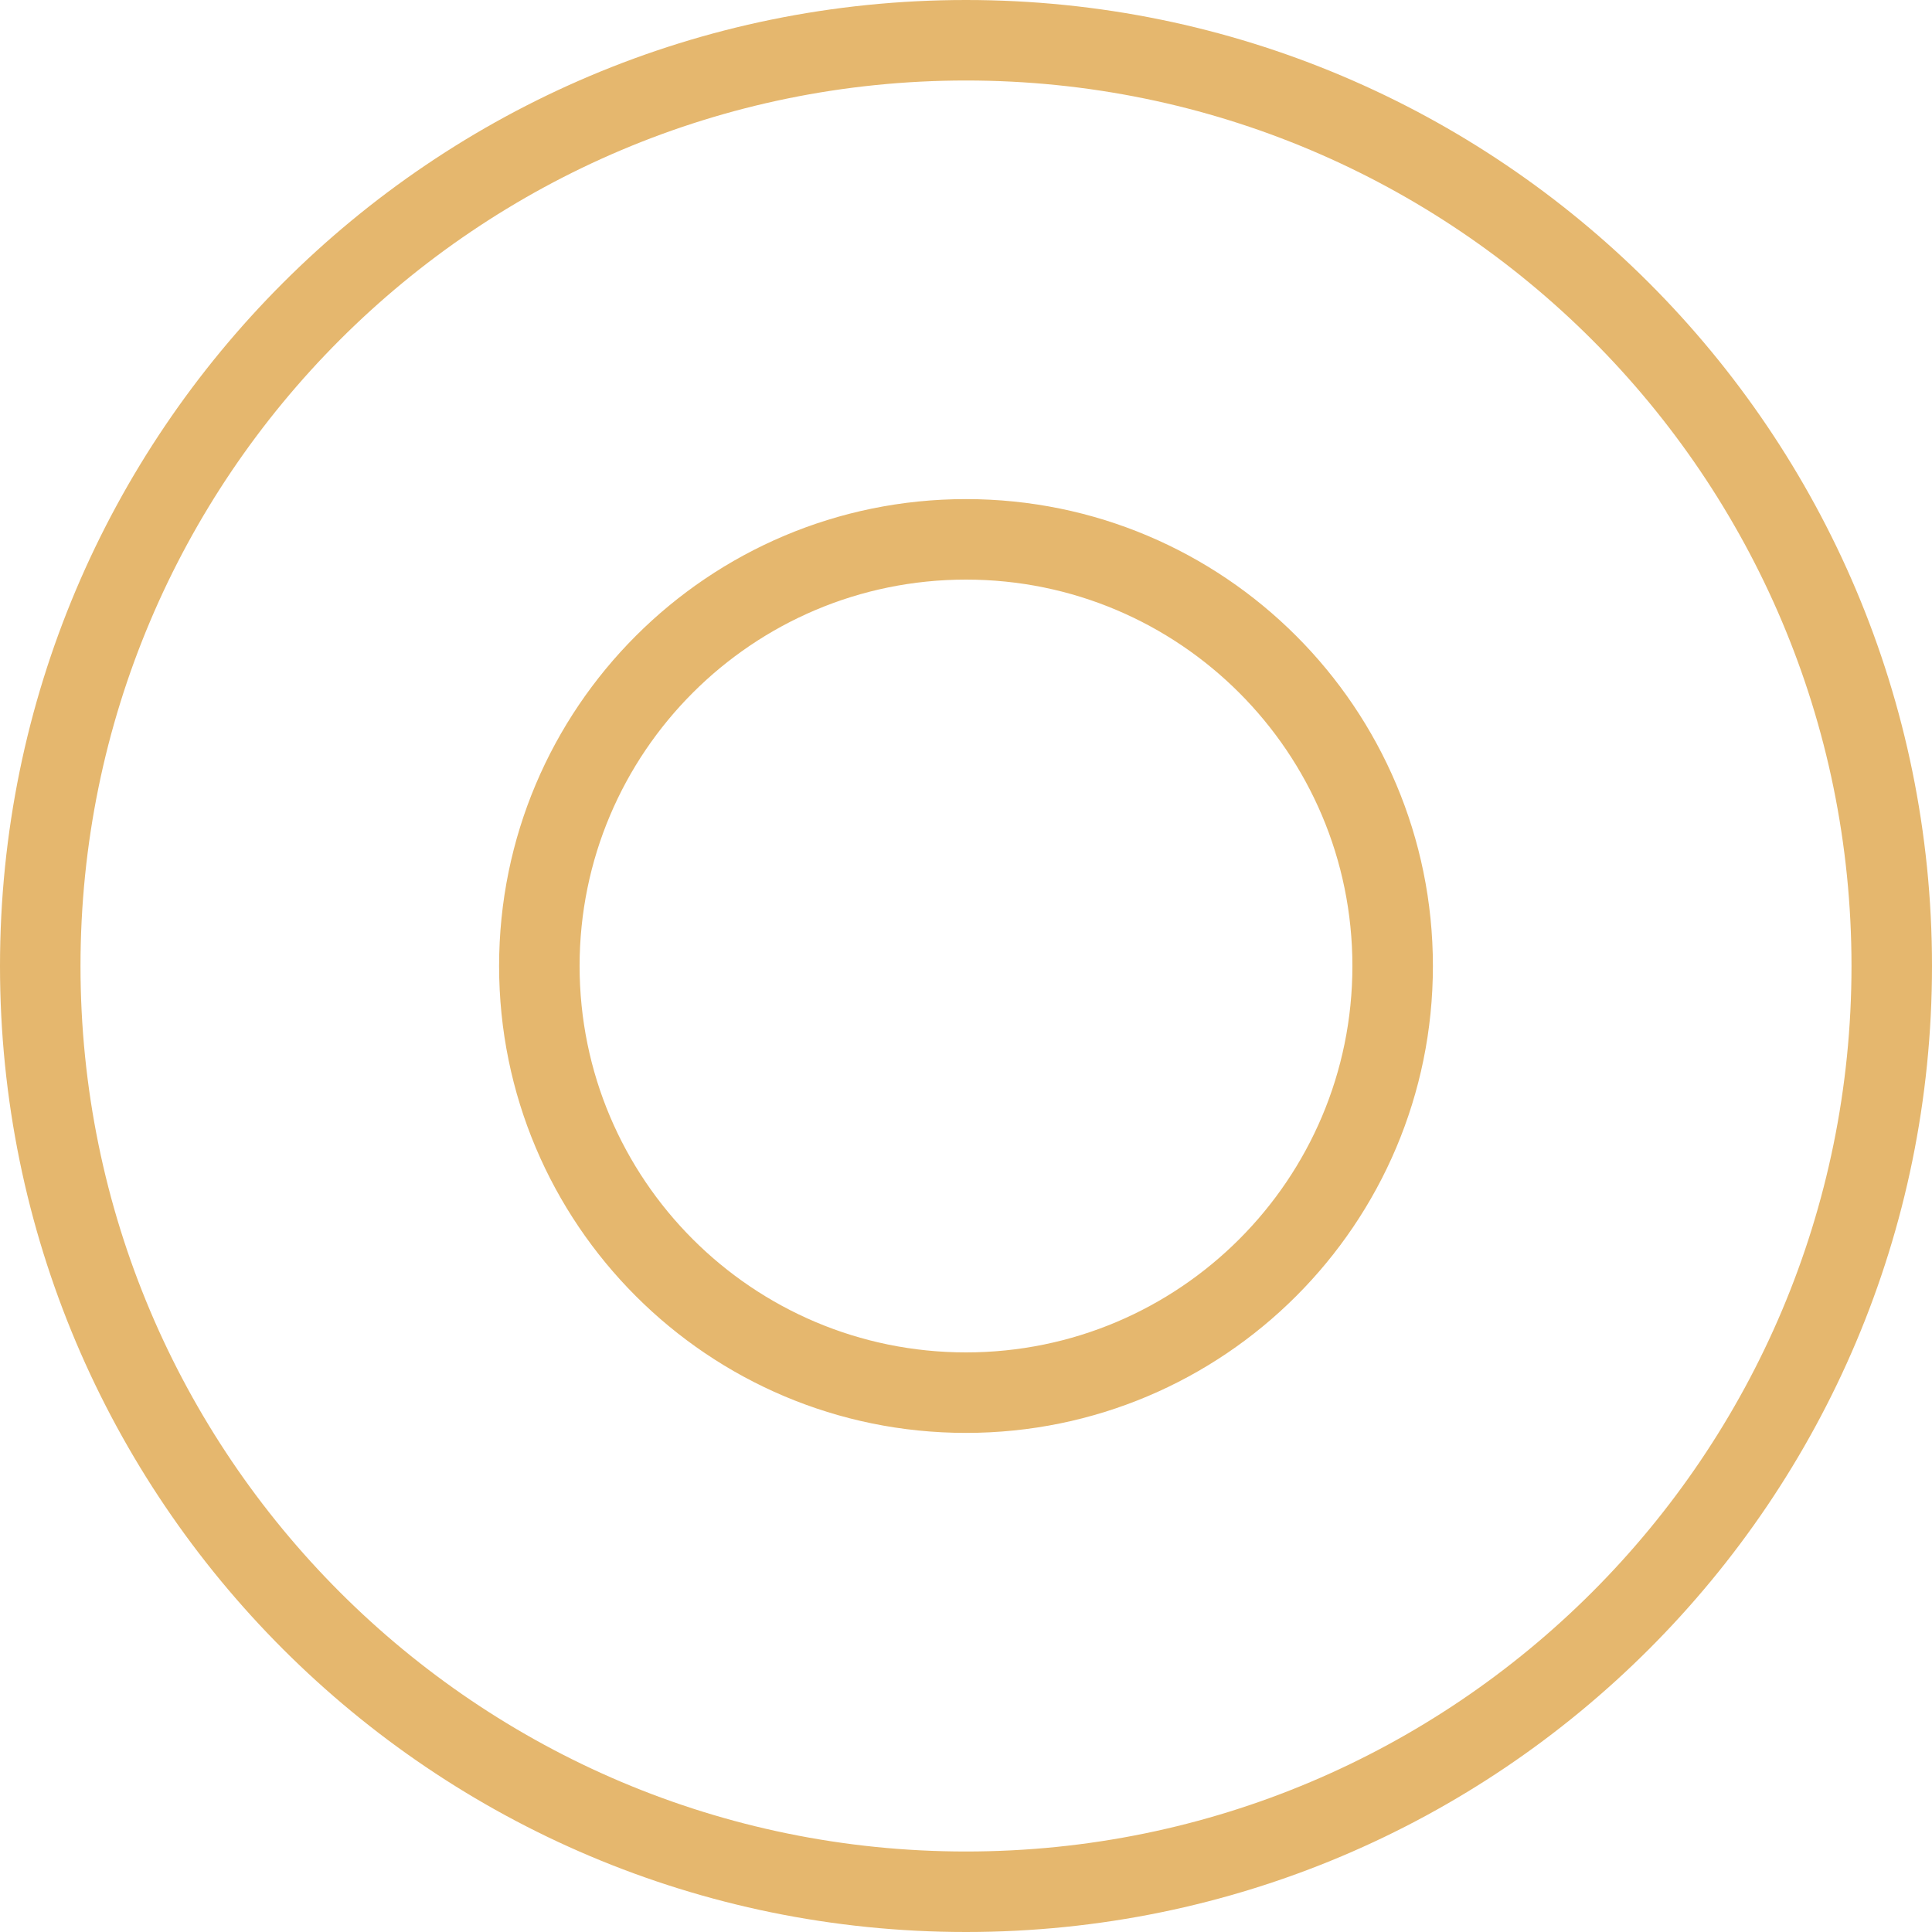
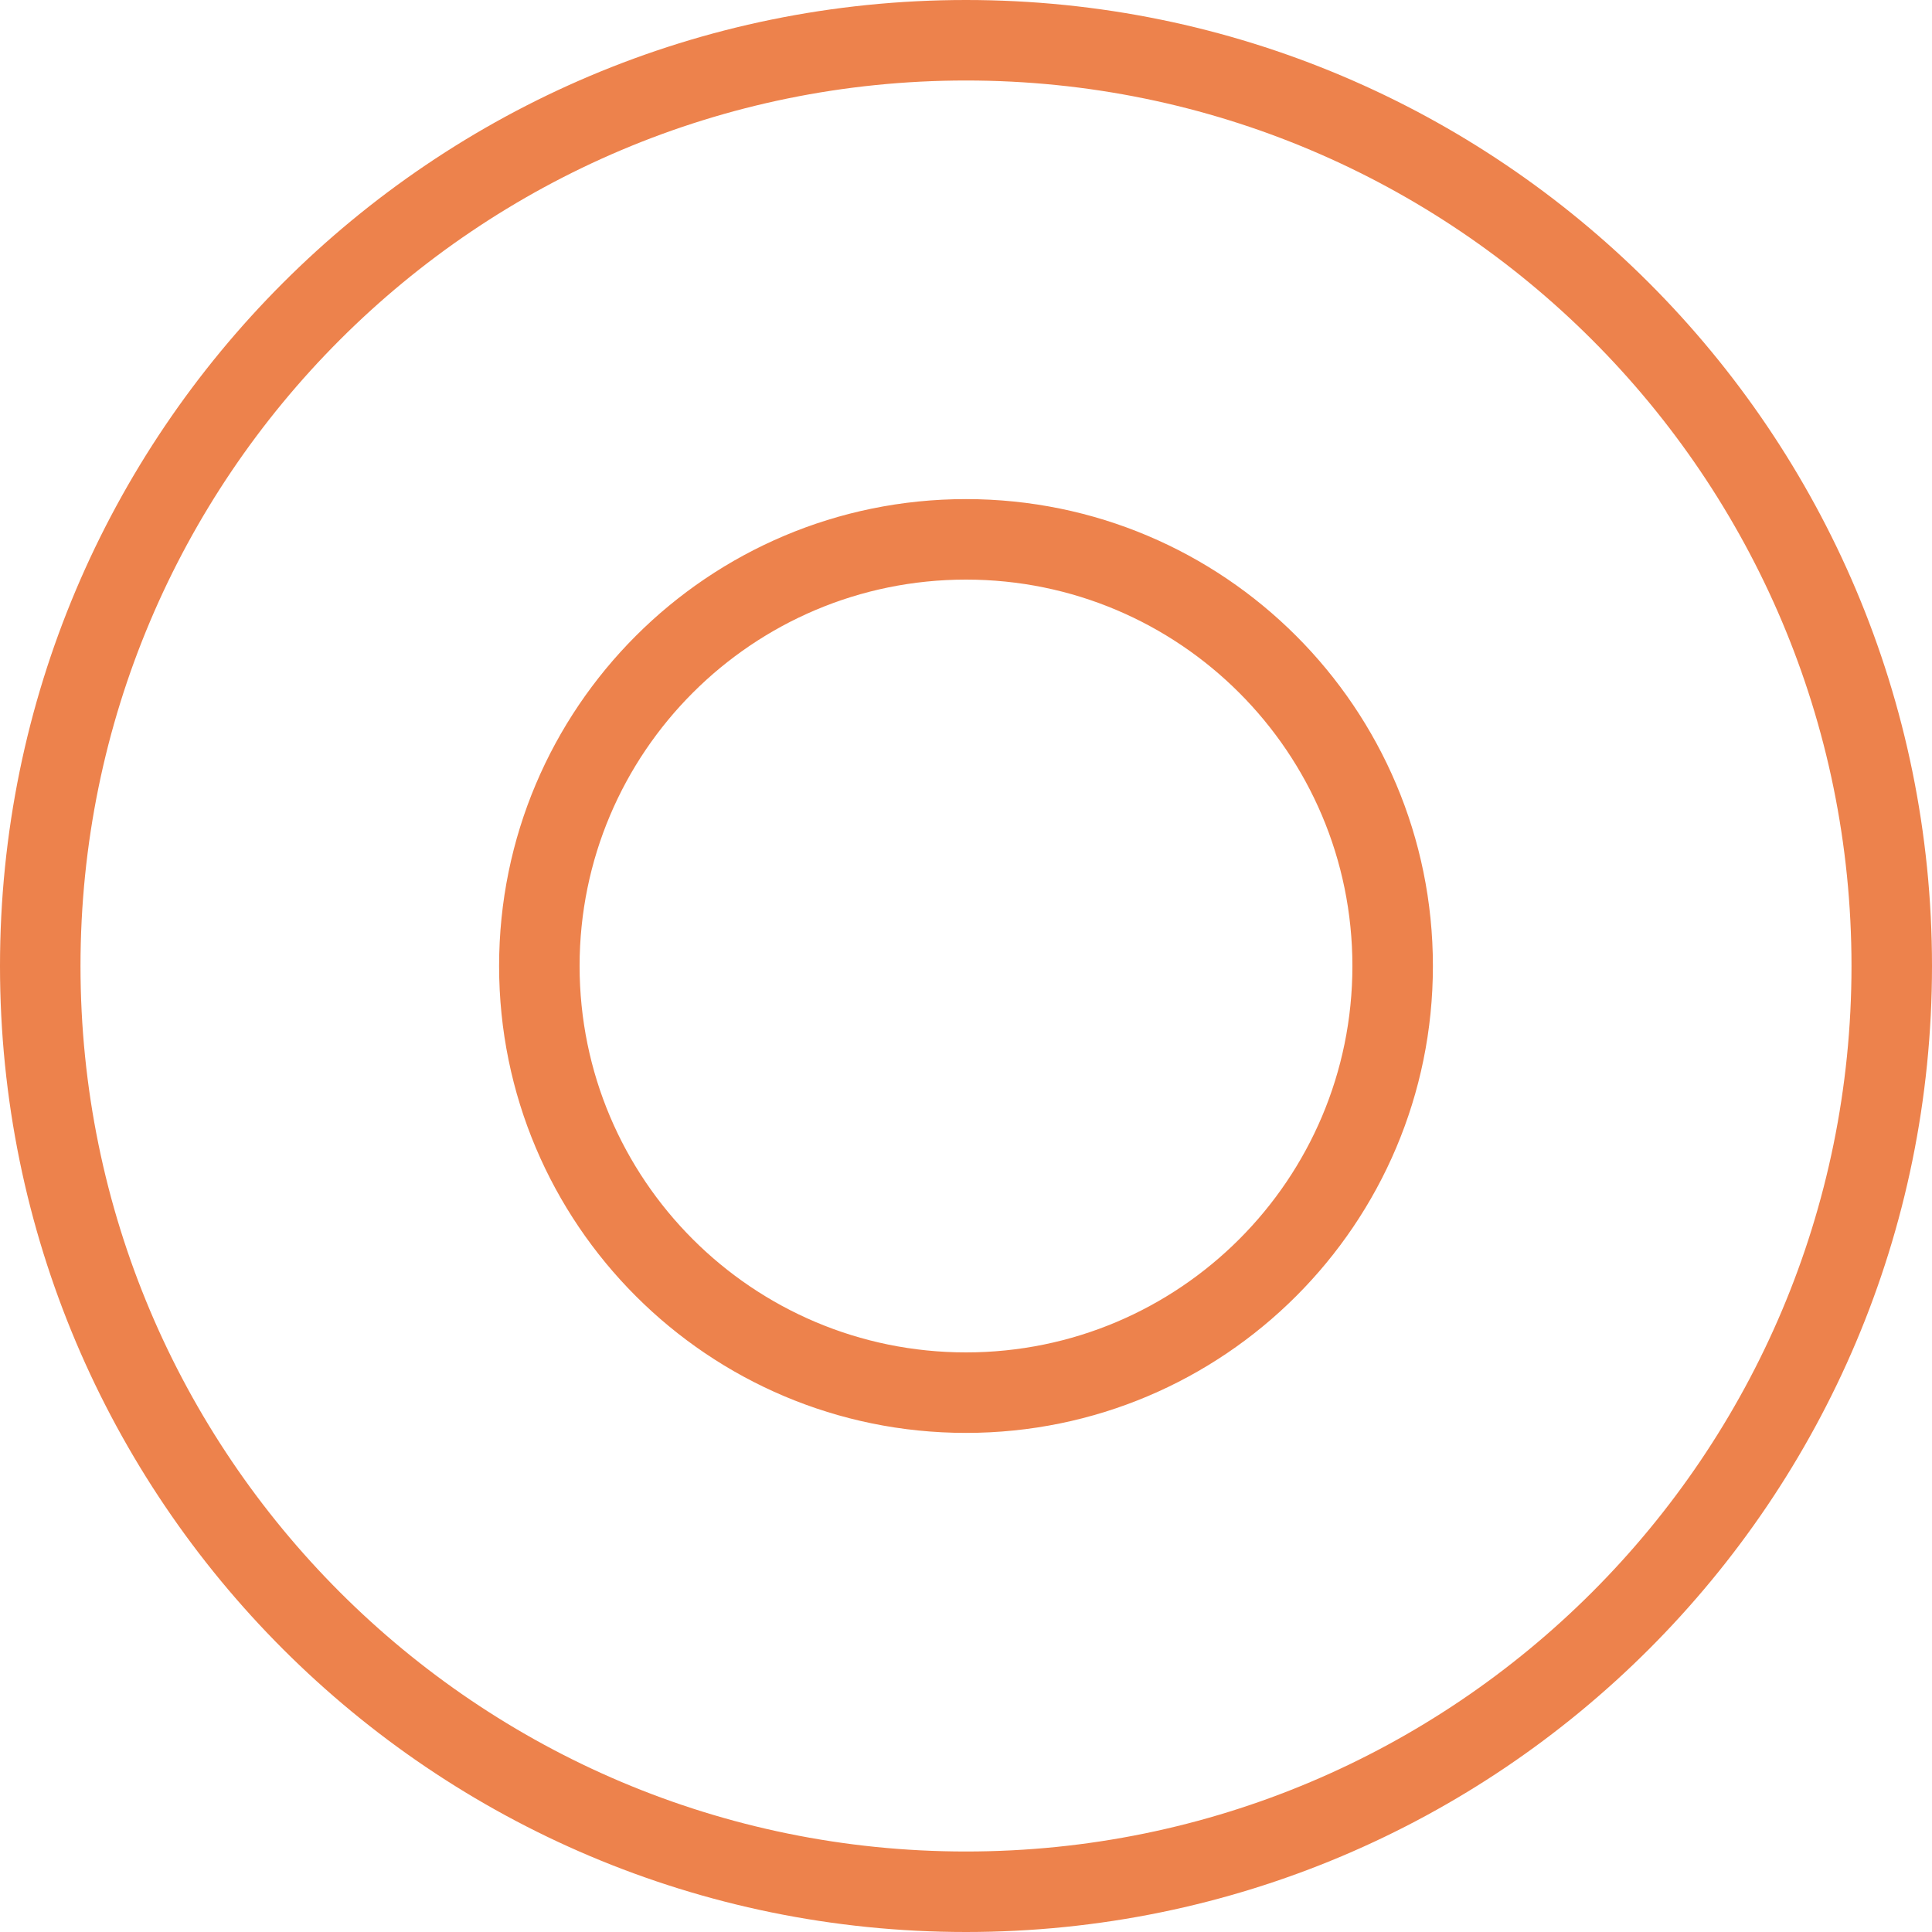
<svg xmlns="http://www.w3.org/2000/svg" width="60" height="60" viewBox="0 0 60 60" fill="none">
-   <path fill-rule="evenodd" clip-rule="evenodd" d="M57.5 30C57.5 45.188 45.188 57.5 30 57.5C14.812 57.5 2.5 45.188 2.5 30C2.5 14.812 14.812 2.5 30 2.5C45.188 2.5 57.5 14.812 57.5 30ZM60 30C60 46.569 46.569 60 30 60C13.431 60 0 46.569 0 30C0 13.431 13.431 0 30 0C46.569 0 60 13.431 60 30ZM30 44.5C38.008 44.5 44.5 38.008 44.5 30C44.5 21.992 38.008 15.5 30 15.5C21.992 15.5 15.5 21.992 15.5 30C15.5 38.008 21.992 44.5 30 44.5ZM42 30C42 36.627 36.627 42 30 42C23.373 42 18 36.627 18 30C18 23.373 23.373 18 30 18C36.627 18 42 23.373 42 30Z" fill="#E5B76E" />
+   <path fill-rule="evenodd" clip-rule="evenodd" d="M57.5 30C57.5 45.188 45.188 57.5 30 57.5C14.812 57.5 2.5 45.188 2.5 30C2.5 14.812 14.812 2.5 30 2.5C45.188 2.5 57.5 14.812 57.5 30ZM60 30C60 46.569 46.569 60 30 60C13.431 60 0 46.569 0 30C0 13.431 13.431 0 30 0C46.569 0 60 13.431 60 30ZM30 44.5C38.008 44.5 44.5 38.008 44.5 30C44.5 21.992 38.008 15.5 30 15.5C21.992 15.5 15.5 21.992 15.5 30C15.5 38.008 21.992 44.5 30 44.5ZM42 30C42 36.627 36.627 42 30 42C23.373 42 18 36.627 18 30C18 23.373 23.373 18 30 18C36.627 18 42 23.373 42 30Z" fill="#ED824C" />
</svg>
